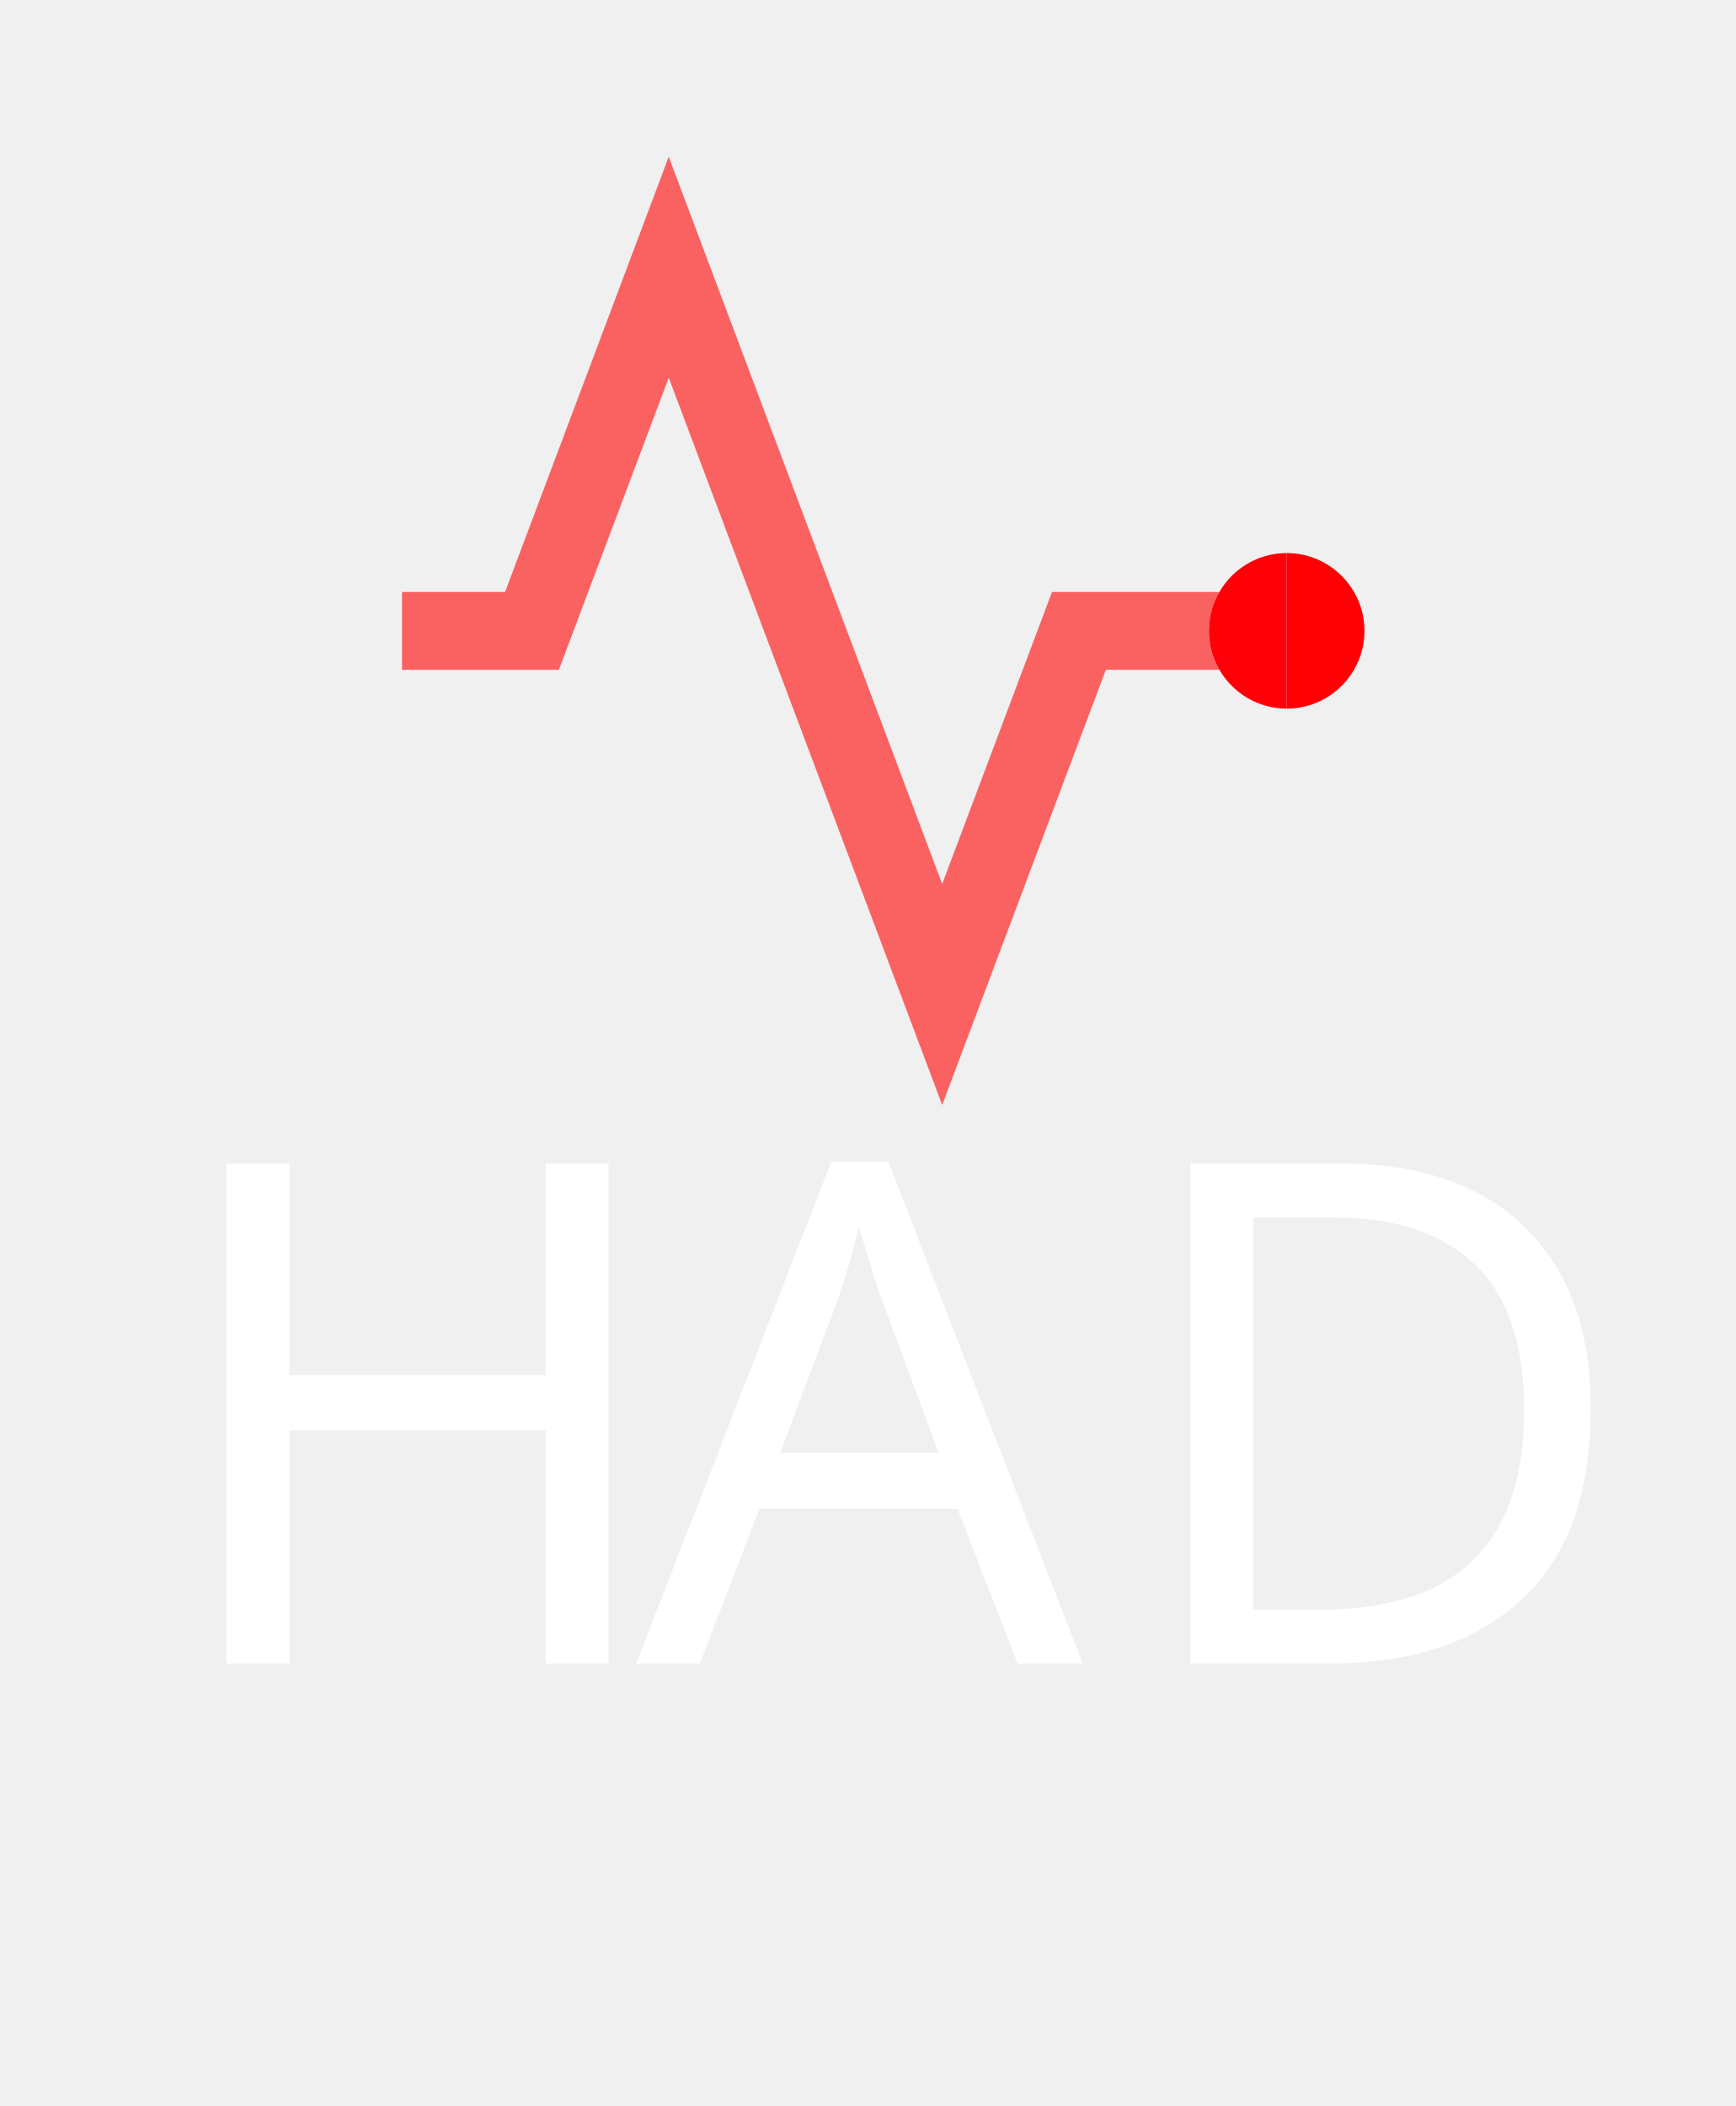
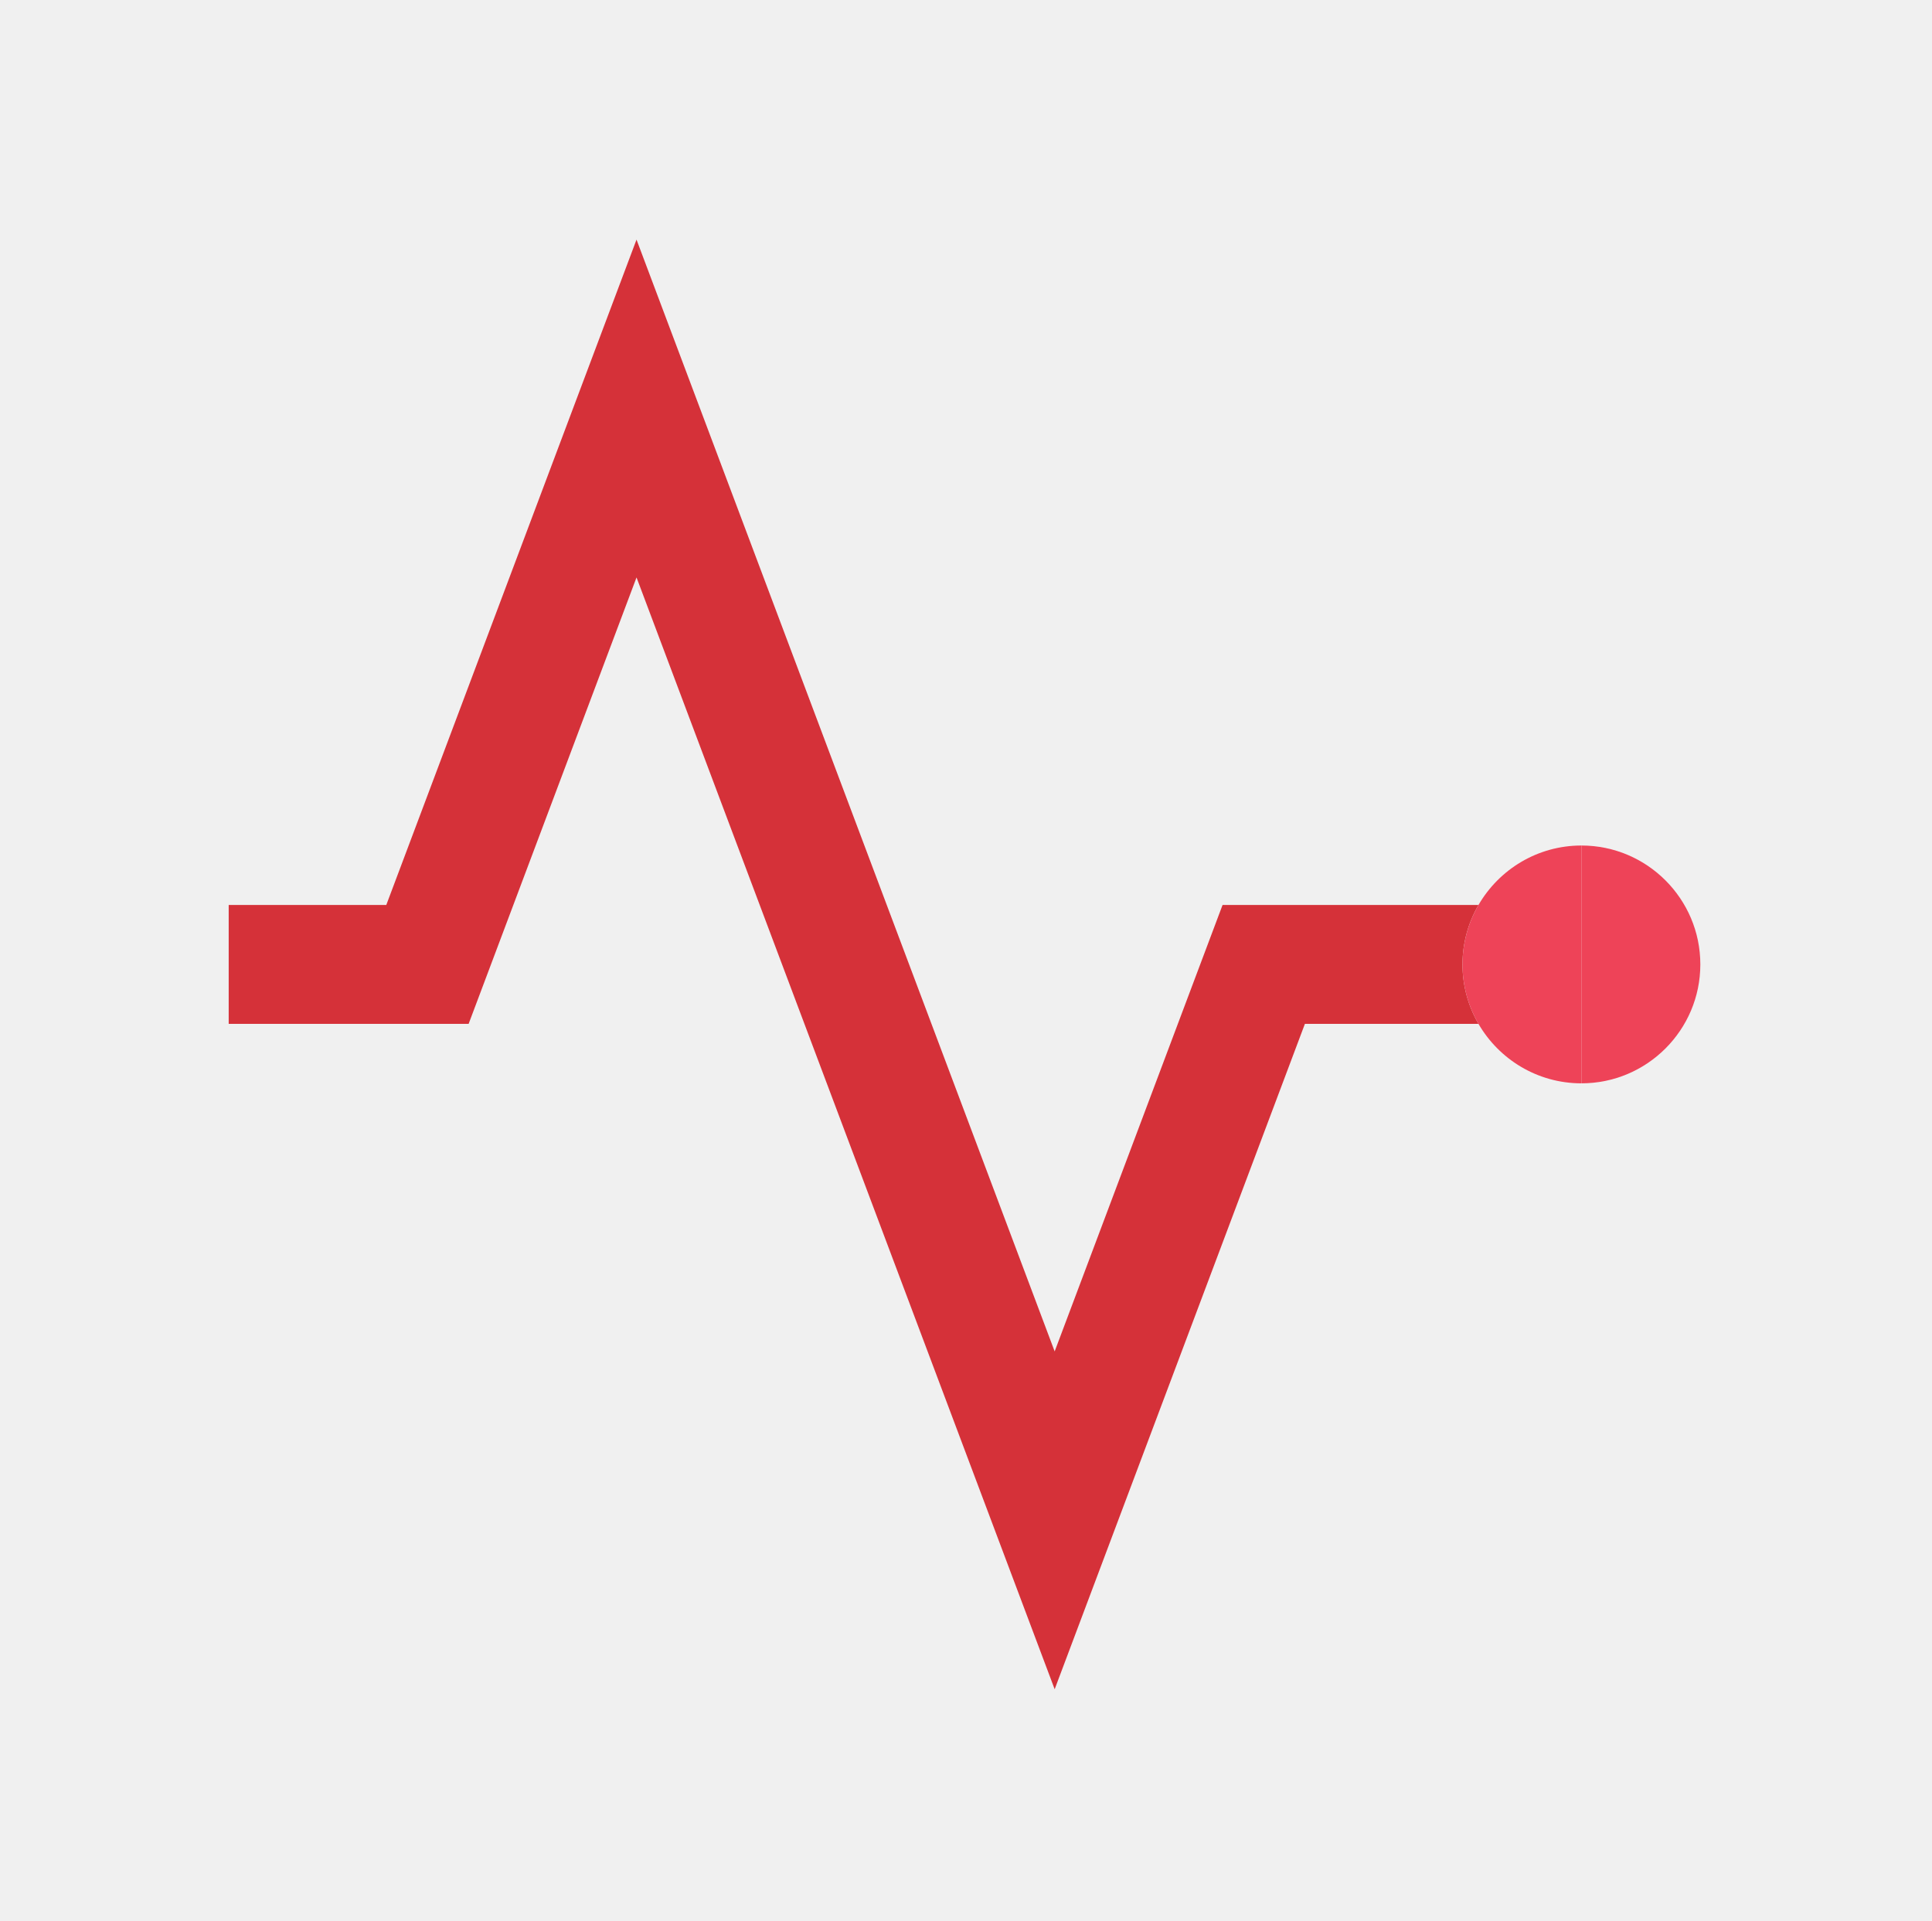
- <svg xmlns="http://www.w3.org/2000/svg" version="1.1" width="116.045" height="140.795" xml:space="preserve">
+ <svg xmlns="http://www.w3.org/2000/svg" version="1.1" width="84.48" height="84.002" xml:space="preserve">
  <defs />
-   <g style="stroke: none; stroke-width: 1; stroke-dasharray: none; stroke-linecap: butt; stroke-linejoin: miter; stroke-miterlimit: 10; fill: none; fill-rule: nonzero; opacity: 1;" transform="translate(26.88 10) scale(0.13 0.13)">
-     <path d="M 420.379 227.5 h -86.081 l -56.475 150.18 l -140.647 -374 L 53.009 227.5 H 0 v 40 h 80.702 l 56.475 -150.18 l 140.647 374 l 84.167 -223.82 h 58.388 c -3.414 -5.888 -5.379 -12.716 -5.379 -20 S 416.965 233.388 420.379 227.5 z" style="stroke: none; stroke-width: 1; stroke-dasharray: none; stroke-linecap: butt; stroke-linejoin: miter; stroke-miterlimit: 10; fill: #fa6161; fill-rule: nonzero; opacity: 1;" transform=" matrix(1 0 0 1 0 0) " stroke-linecap="round" />
-     <path d="M 455 207.5 v 80 c 22.06 0 40 -17.94 40 -40 S 477.06 207.5 455 207.5 z" style="stroke: none; stroke-width: 1; stroke-dasharray: none; stroke-linecap: butt; stroke-linejoin: miter; stroke-miterlimit: 10; fill: #ff0004; fill-rule: nonzero; opacity: 1;" transform=" matrix(1 0 0 1 0 0) " stroke-linecap="round" />
-     <path d="M 420.379 227.5 c -3.414 5.888 -5.379 12.716 -5.379 20 s 1.965 14.112 5.379 20 c 6.926 11.945 19.844 20 34.621 20 v -80 C 440.224 207.5 427.306 215.555 420.379 227.5 z" style="stroke: none; stroke-width: 1; stroke-dasharray: none; stroke-linecap: butt; stroke-linejoin: miter; stroke-miterlimit: 10; fill: #ff0008; fill-rule: nonzero; opacity: 1;" transform=" matrix(1 0 0 1 0 0) " stroke-linecap="round" />
-   </g>
-   <g transform="translate(58.61 100.71) scale(1.17 1.17)">
-     <text font-family="ADAMCG PRO" font-size="40" font-weight="normal" style="stroke: none; stroke-width: 1; stroke-dasharray: none; stroke-linecap: butt; stroke-linejoin: miter; stroke-miterlimit: 10; fill: #ffffff; fill-rule: nonzero; opacity: 1;">
-       <tspan x="-41.04" y="8.98" style="stroke: none; stroke-width: 0; stroke-dasharray: none; stroke-linecap: butt; stroke-linejoin: miter; stroke-miterlimit: 4; fill: #ffffff; fill-rule: ; opacity: 1;">H</tspan>
-       <tspan x="-13.74" y="8.98" style="stroke: none; stroke-width: 0; stroke-dasharray: none; stroke-linecap: butt; stroke-linejoin: miter; stroke-miterlimit: 4; fill: #ffffff; fill-rule: ; opacity: 1;">A</tspan>
-       <tspan x="14.05" y="8.98" style="stroke: none; stroke-width: 0; stroke-dasharray: none; stroke-linecap: butt; stroke-linejoin: miter; stroke-miterlimit: 4; fill: #ffffff; fill-rule: ; opacity: 1;">D</tspan>
-     </text>
+   <g style="stroke: none; stroke-width: 1; stroke-dasharray: none; stroke-linecap: butt; stroke-linejoin: miter; stroke-miterlimit: 10; fill: none; fill-rule: nonzero; opacity: 1;" transform="translate(10 10) scale(0.13 0.13)">
+     <path d="M 420.379 227.5 h -86.081 l -56.475 150.18 l -140.647 -374 L 53.009 227.5 H 0 v 40 h 80.702 l 56.475 -150.18 l 140.647 374 l 84.167 -223.82 h 58.388 c -3.414 -5.888 -5.379 -12.716 -5.379 -20 S 416.965 233.388 420.379 227.5 z" style="stroke: none; stroke-width: 1; stroke-dasharray: none; stroke-linecap: butt; stroke-linejoin: miter; stroke-miterlimit: 10; fill: #d53139; fill-rule: nonzero; opacity: 1;" transform=" matrix(1 0 0 1 0 0) " stroke-linecap="round" />
+     <path d="M 455 207.5 v 80 c 22.06 0 40 -17.94 40 -40 S 477.06 207.5 455 207.5 z" style="stroke: none; stroke-width: 1; stroke-dasharray: none; stroke-linecap: butt; stroke-linejoin: miter; stroke-miterlimit: 10; fill: #ee4358; fill-rule: nonzero; opacity: 1;" transform=" matrix(1 0 0 1 0 0) " stroke-linecap="round" />
+     <path d="M 420.379 227.5 c -3.414 5.888 -5.379 12.716 -5.379 20 s 1.965 14.112 5.379 20 c 6.926 11.945 19.844 20 34.621 20 v -80 C 440.224 207.5 427.306 215.555 420.379 227.5 z" style="stroke: none; stroke-width: 1; stroke-dasharray: none; stroke-linecap: butt; stroke-linejoin: miter; stroke-miterlimit: 10; fill: #ee4358; fill-rule: nonzero; opacity: 1;" transform=" matrix(1 0 0 1 0 0) " stroke-linecap="round" />
  </g>
</svg>
